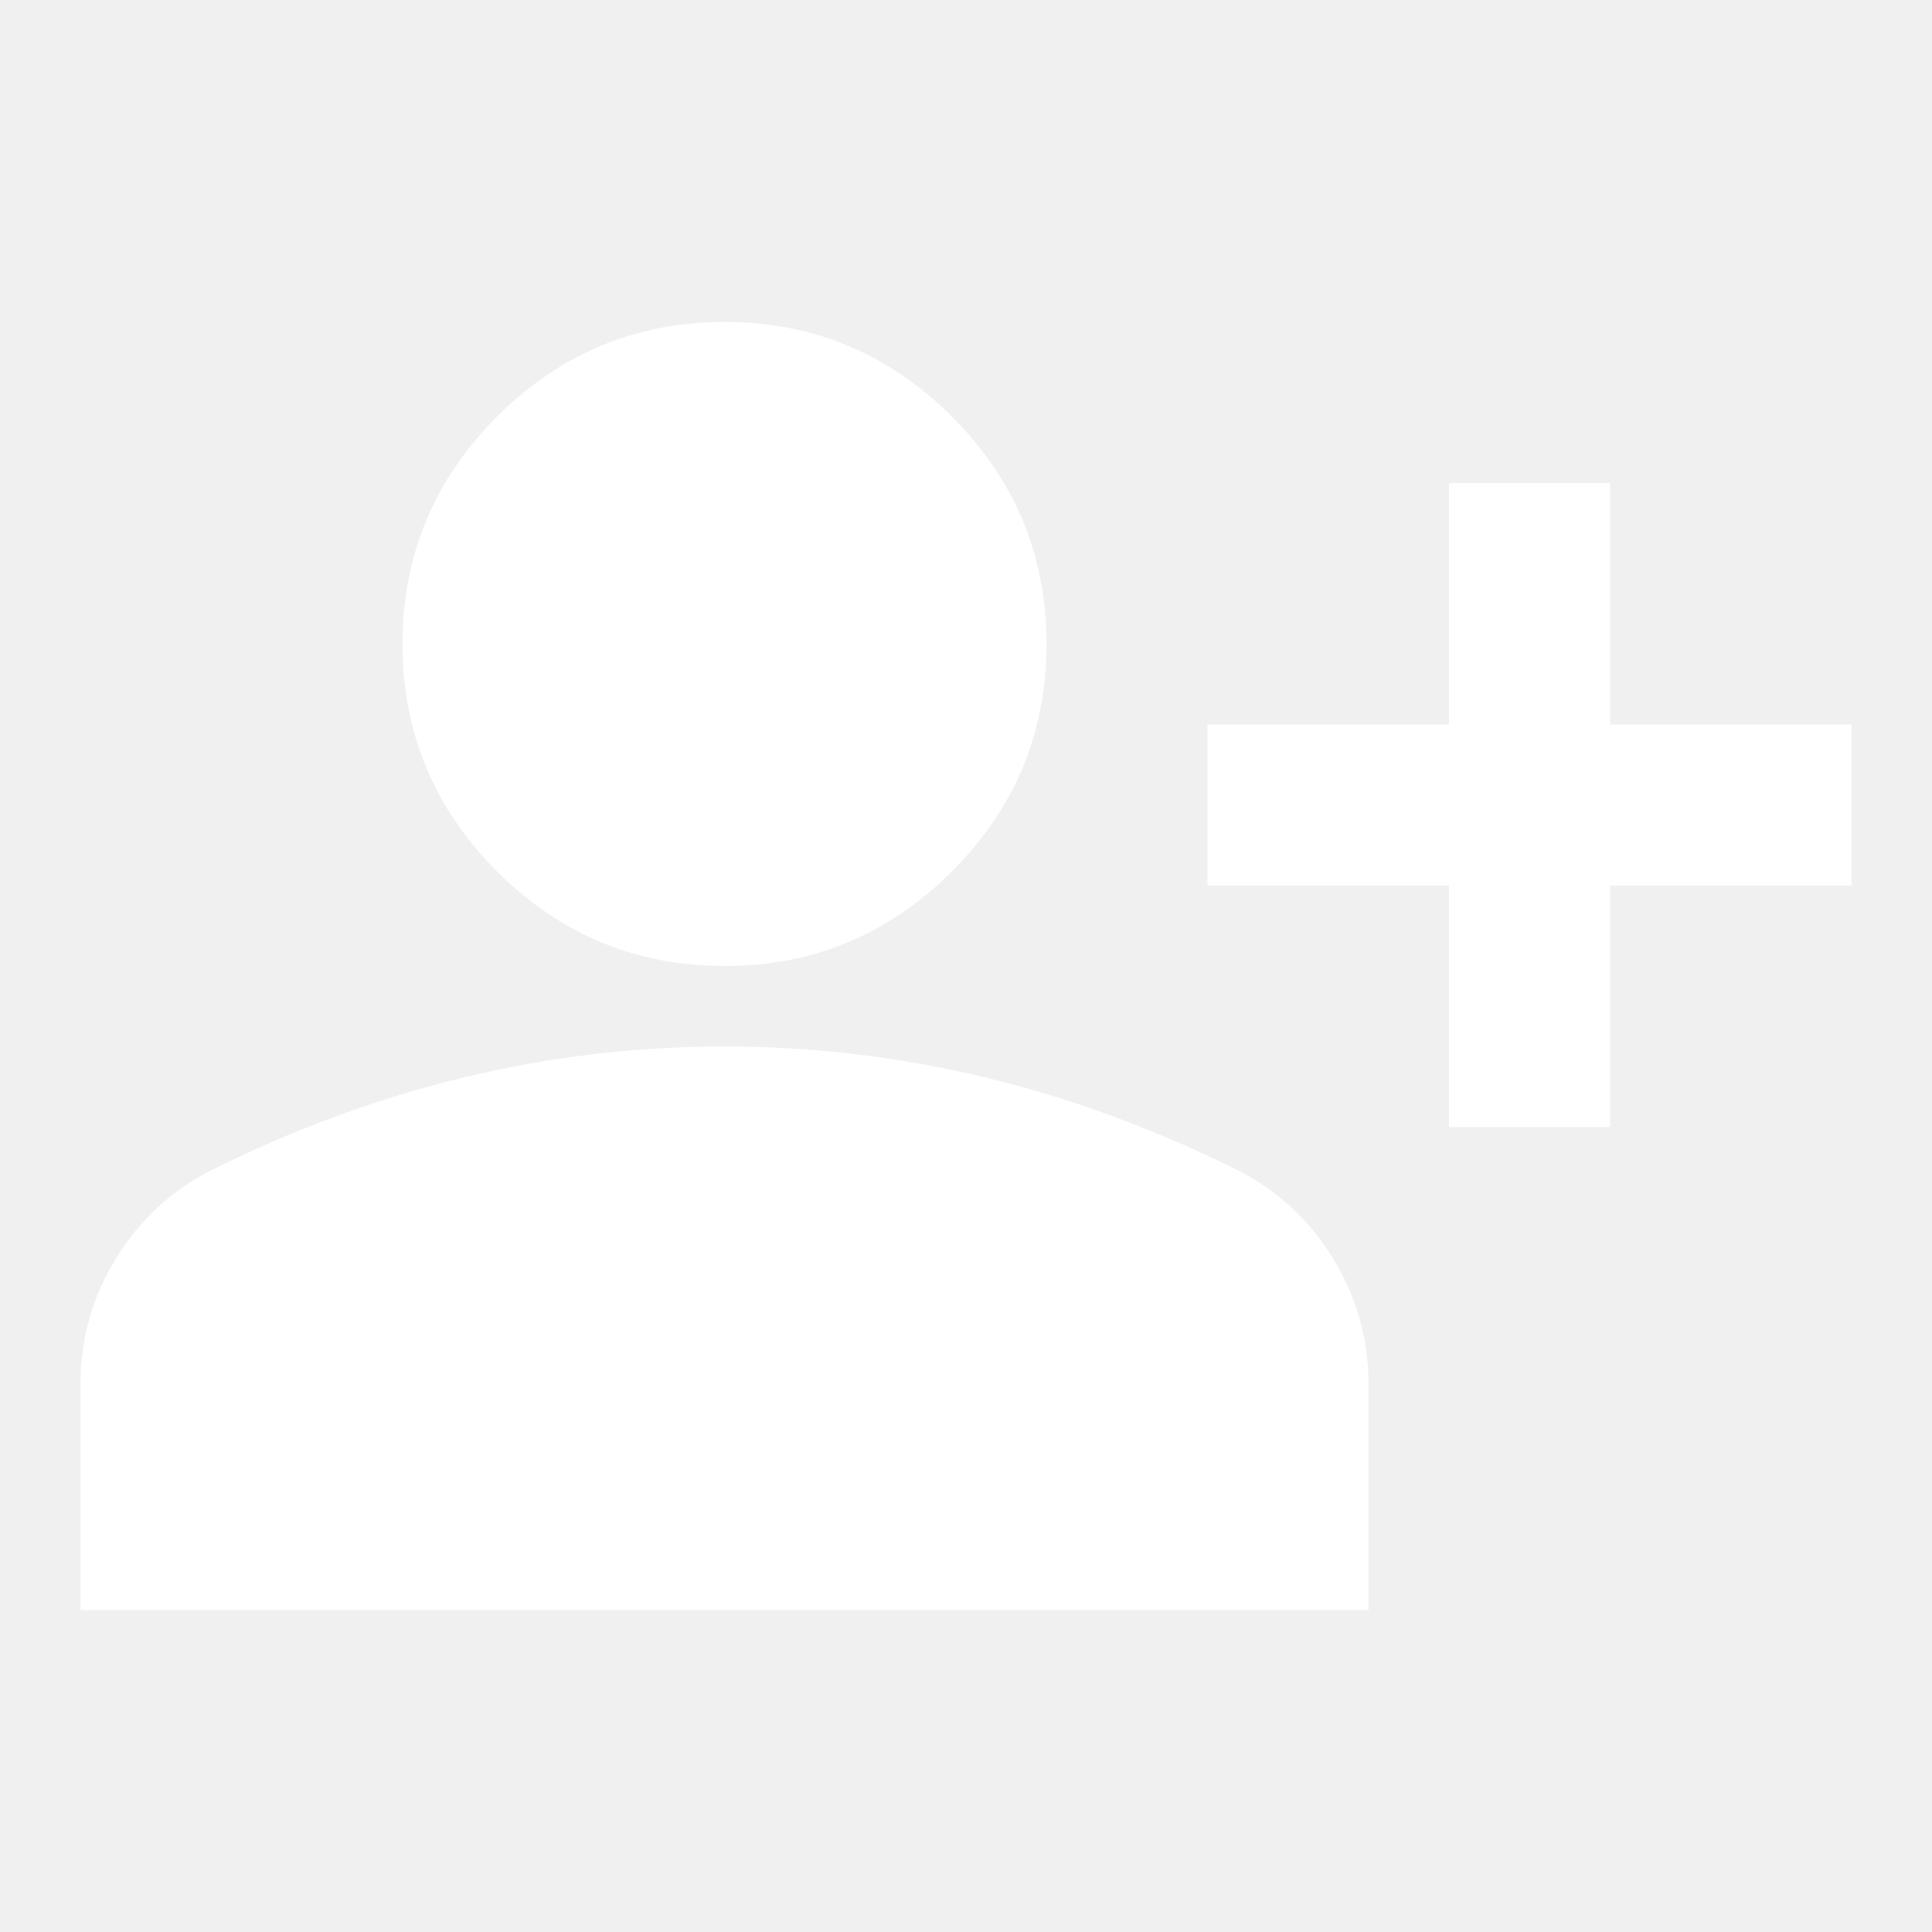
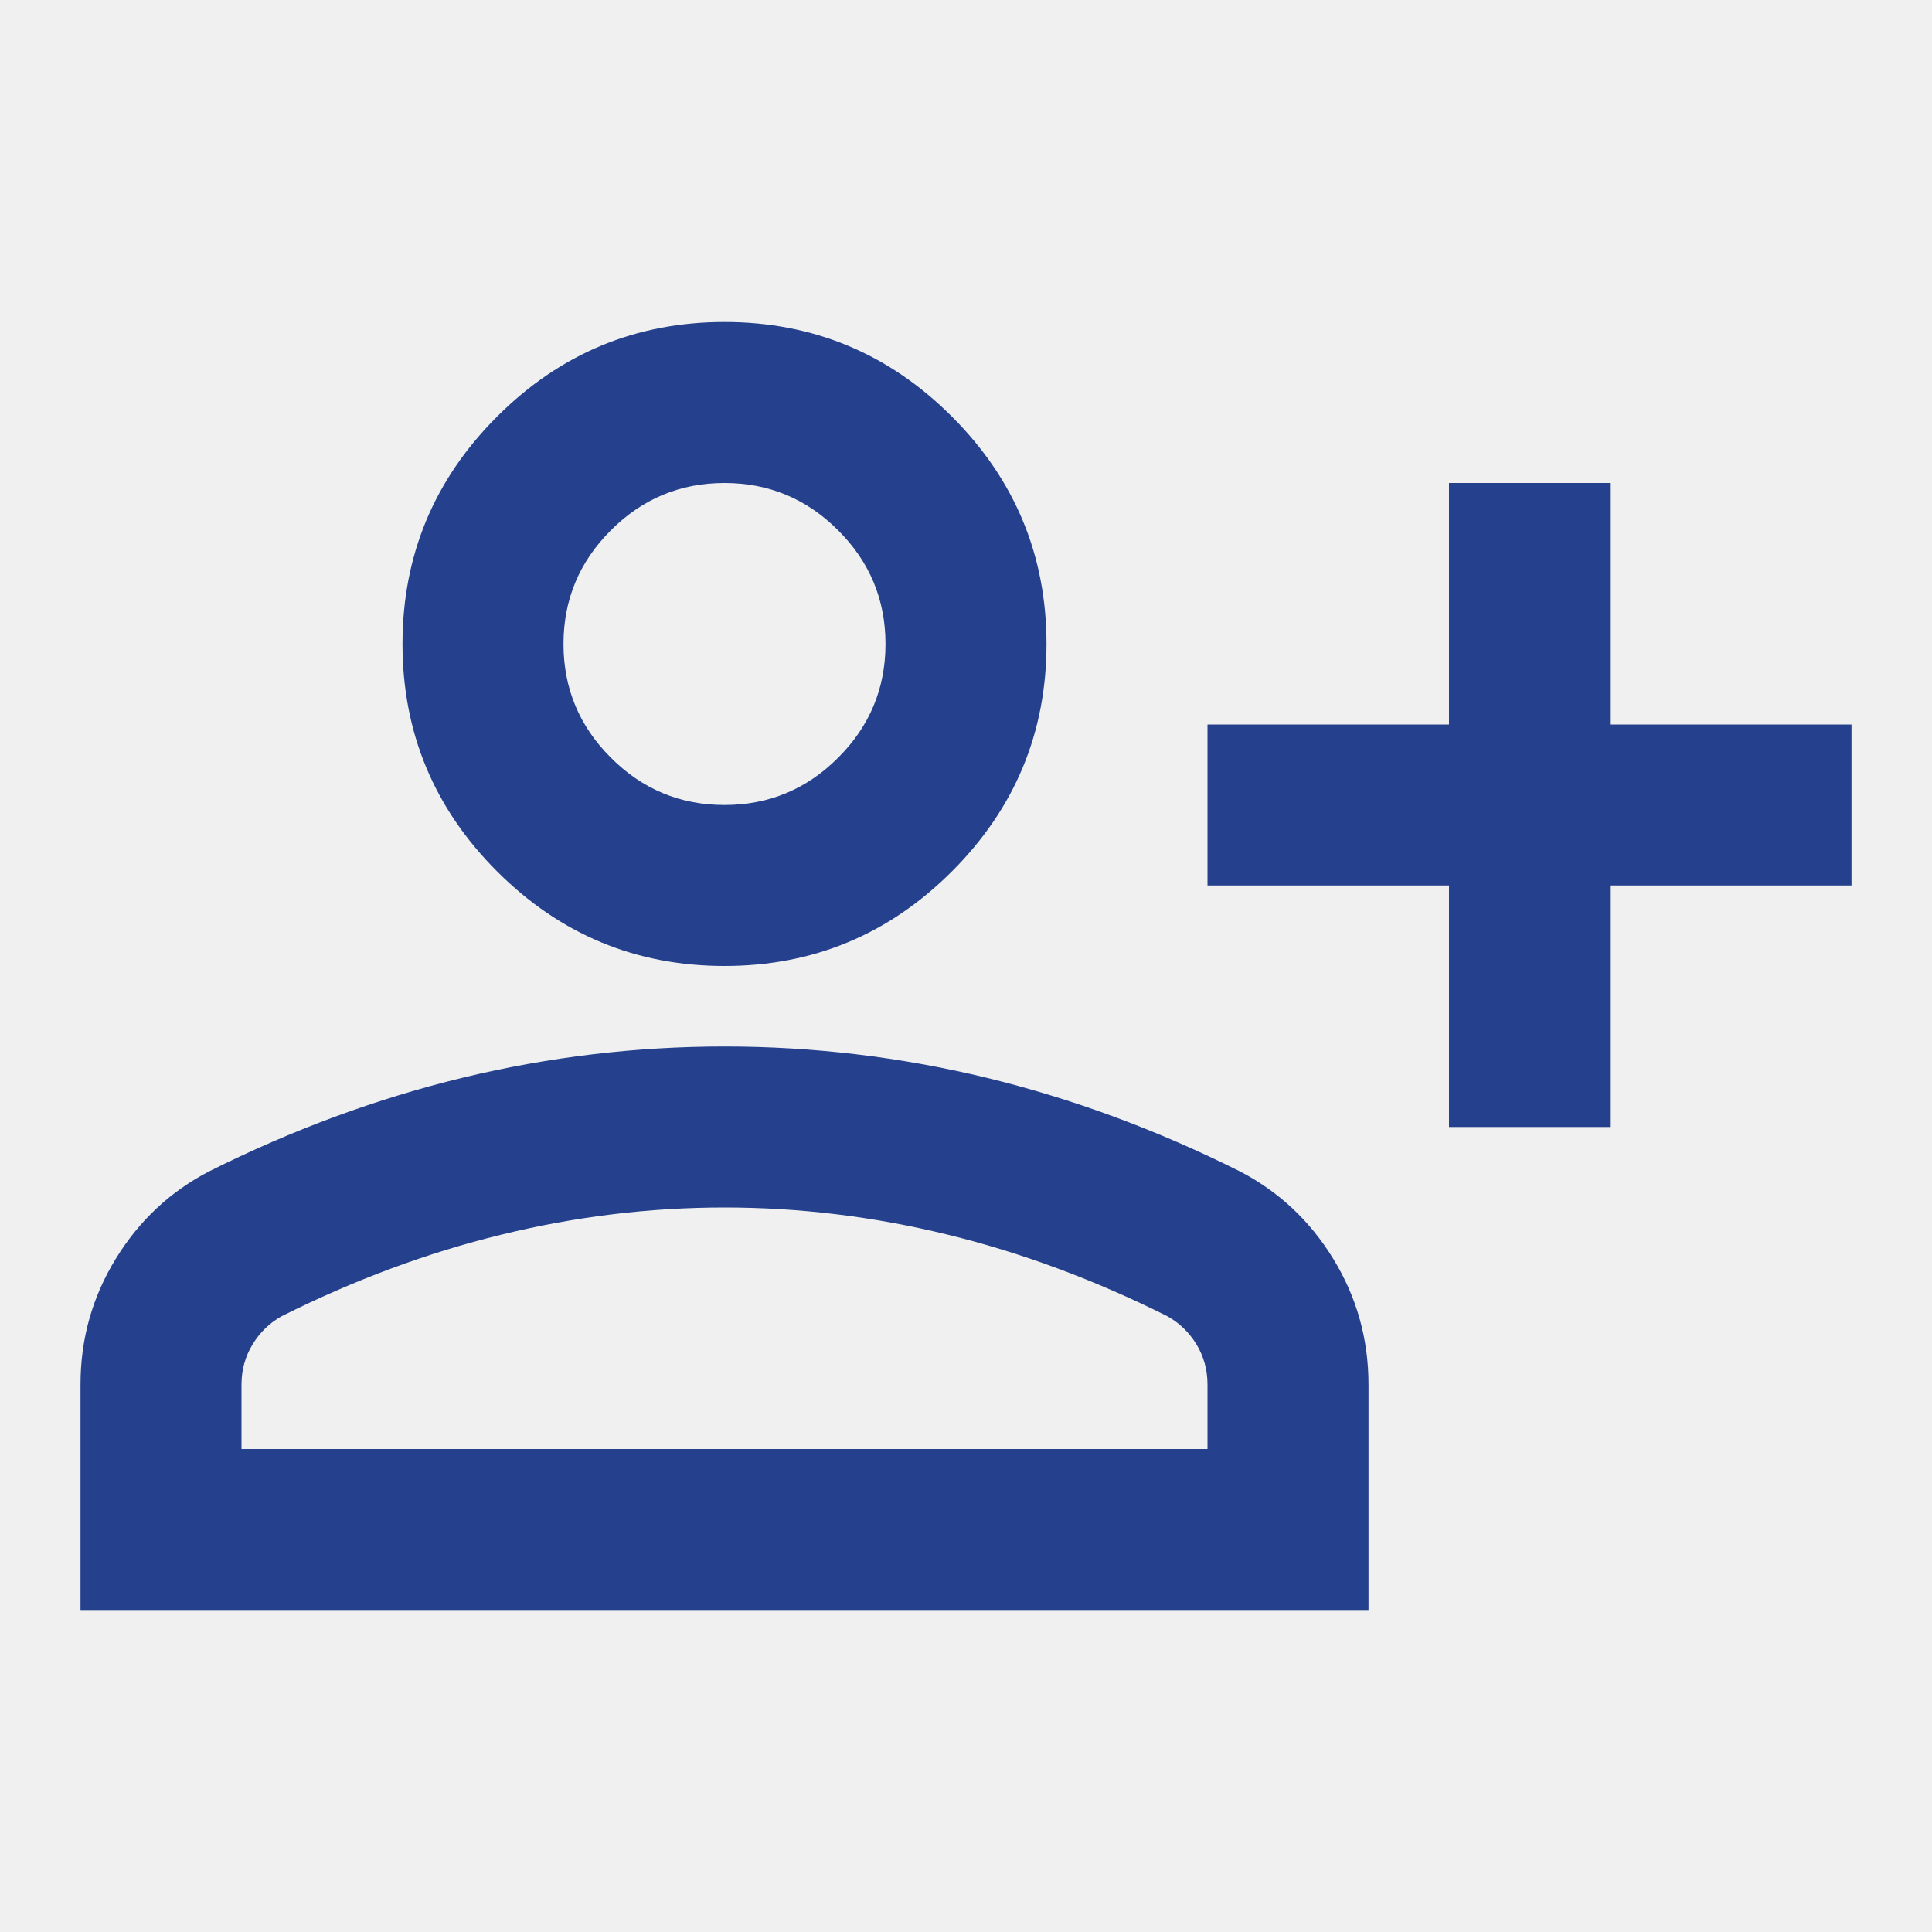
<svg xmlns="http://www.w3.org/2000/svg" width="24" height="24" viewBox="0 0 24 24" fill="none">
-   <path d="M18 14V11H15V9H18V6H20V9H23V11H20V14H18ZM9 12C7.9 12 6.958 11.608 6.175 10.825C5.392 10.042 5 9.1 5 8C5 6.9 5.392 5.958 6.175 5.175C6.958 4.392 7.9 4 9 4C10.1 4 11.042 4.392 11.825 5.175C12.608 5.958 13 6.9 13 8C13 9.1 12.608 10.042 11.825 10.825C11.042 11.608 10.1 12 9 12ZM1 20V17.2C1 16.633 1.146 16.113 1.438 15.637C1.729 15.162 2.117 14.8 2.6 14.55C3.633 14.033 4.683 13.646 5.75 13.387C6.817 13.129 7.9 13 9 13C10.1 13 11.183 13.129 12.25 13.387C13.317 13.646 14.367 14.033 15.4 14.55C15.883 14.8 16.271 15.162 16.562 15.637C16.854 16.113 17 16.633 17 17.2V20H1Z" fill="white" />
+   <path d="M18 14V11H15V9H18V6H20V9H23V11H20V14H18ZM9 12C7.9 12 6.958 11.608 6.175 10.825C5.392 10.042 5 9.1 5 8C5 6.9 5.392 5.958 6.175 5.175C6.958 4.392 7.9 4 9 4C10.1 4 11.042 4.392 11.825 5.175C12.608 5.958 13 6.9 13 8C13 9.1 12.608 10.042 11.825 10.825C11.042 11.608 10.1 12 9 12ZM1 20V17.2C1 16.633 1.146 16.113 1.438 15.637C1.729 15.162 2.117 14.8 2.6 14.55C3.633 14.033 4.683 13.646 5.75 13.387C6.817 13.129 7.9 13 9 13C10.1 13 11.183 13.129 12.25 13.387C13.317 13.646 14.367 14.033 15.4 14.55C15.883 14.8 16.271 15.162 16.562 15.637C16.854 16.113 17 16.633 17 17.2V20H1ZM3 18H15V17.2C15 17.017 14.954 16.85 14.863 16.7C14.771 16.55 14.65 16.433 14.5 16.35C13.6 15.9 12.692 15.562 11.775 15.338C10.858 15.113 9.933 15 9 15C8.067 15 7.142 15.113 6.225 15.338C5.308 15.562 4.4 15.9 3.5 16.35C3.35 16.433 3.229 16.55 3.138 16.7C3.046 16.85 3 17.017 3 17.2V18ZM9 10C9.55 10 10.021 9.804 10.412 9.412C10.804 9.021 11 8.55 11 8C11 7.45 10.804 6.979 10.412 6.588C10.021 6.196 9.55 6 9 6C8.45 6 7.979 6.196 7.588 6.588C7.196 6.979 7 7.45 7 8C7 8.55 7.196 9.021 7.588 9.412C7.979 9.804 8.45 10 9 10Z" fill="#25418E" />
</svg>
